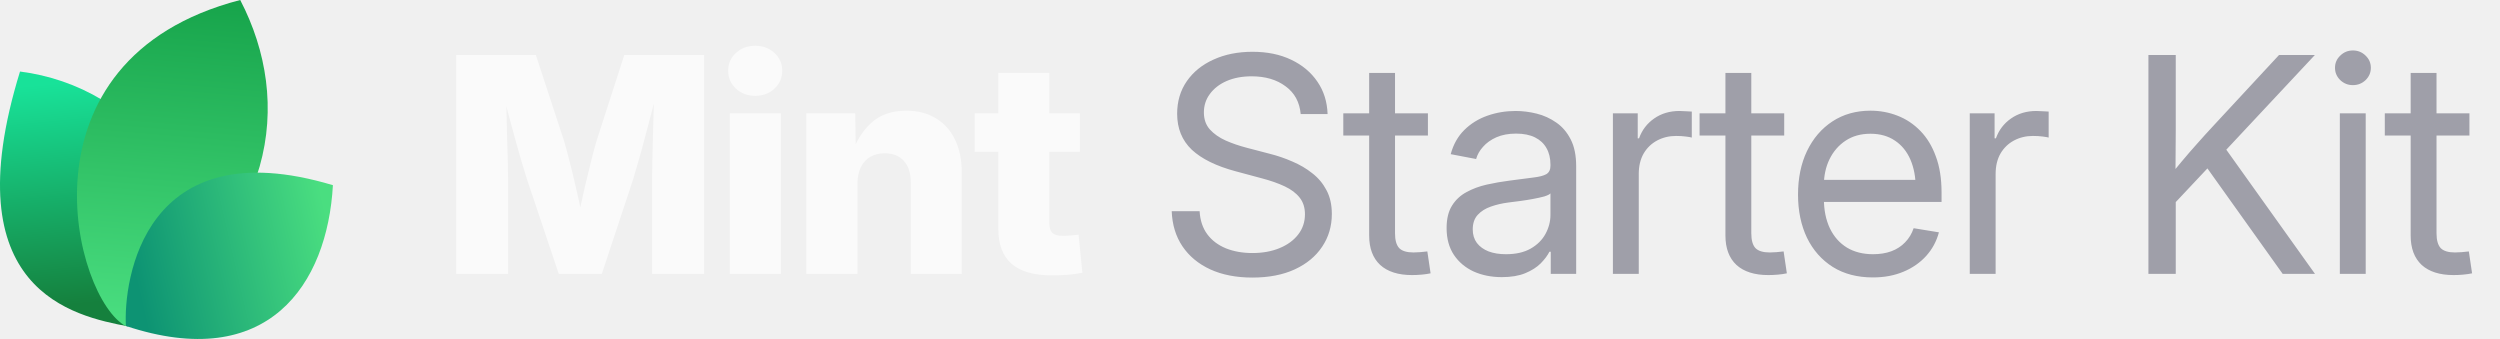
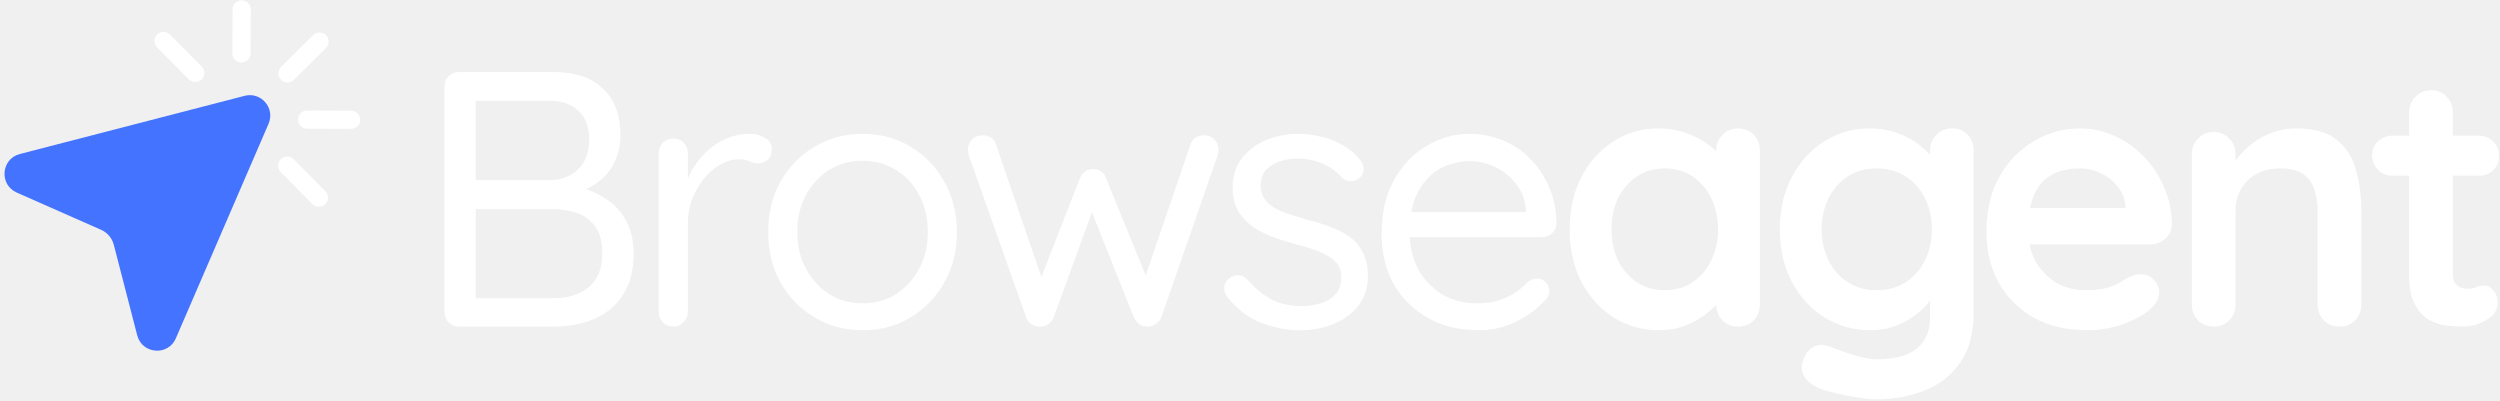
- <svg xmlns="http://www.w3.org/2000/svg" width="177" height="24" viewBox="0 0 177 24" fill="none">
-   <path d="M9.061 23.108C5.268 22.377 -3.391 20.627 1.417 5.064C9.634 6.099 16.973 14.064 9.061 23.108Z" fill="url(#paint0_linear_17557_2145)" />
-   <path d="M8.919 23.094C5.276 21.222 0.784 4.209 17.007 0C20.757 7.193 19.621 16.545 8.919 23.094Z" fill="url(#paint1_linear_17557_2145)" />
-   <path d="M8.914 23.079C8.735 19.882 10.159 9.085 23.57 13.111C23.181 20.123 18.984 26.418 8.914 23.079Z" fill="url(#paint2_linear_17557_2145)" />
-   <path d="M32.301 19.392V3.894H37.938L39.925 9.948C40.036 10.315 40.164 10.787 40.31 11.362C40.462 11.938 40.611 12.552 40.757 13.204C40.91 13.855 41.048 14.483 41.173 15.086C41.305 15.682 41.412 16.192 41.495 16.615H40.695C40.771 16.192 40.871 15.682 40.996 15.086C41.128 14.49 41.267 13.866 41.412 13.214C41.565 12.562 41.714 11.948 41.86 11.373C42.005 10.79 42.133 10.315 42.244 9.948L44.2 3.894H49.848V19.392H46.166V12.704C46.166 12.357 46.173 11.917 46.187 11.383C46.2 10.849 46.214 10.27 46.228 9.646C46.249 9.022 46.266 8.391 46.28 7.753C46.301 7.115 46.311 6.519 46.311 5.964H46.623C46.485 6.561 46.332 7.181 46.166 7.826C45.999 8.471 45.833 9.102 45.666 9.719C45.507 10.336 45.351 10.901 45.198 11.414C45.053 11.928 44.928 12.357 44.824 12.704L42.608 19.392H39.561L37.314 12.704C37.203 12.357 37.072 11.928 36.919 11.414C36.773 10.901 36.614 10.34 36.441 9.729C36.274 9.112 36.104 8.481 35.931 7.836C35.764 7.192 35.608 6.567 35.463 5.964H35.827C35.834 6.512 35.844 7.105 35.858 7.743C35.872 8.374 35.886 9.005 35.9 9.636C35.92 10.26 35.938 10.839 35.952 11.373C35.965 11.907 35.972 12.351 35.972 12.704V19.392H32.301ZM51.668 19.392V8.024H55.288V19.392H51.668ZM53.468 6.786C52.927 6.786 52.473 6.616 52.105 6.276C51.738 5.93 51.554 5.507 51.554 5.007C51.554 4.508 51.738 4.088 52.105 3.749C52.473 3.409 52.927 3.239 53.468 3.239C54.009 3.239 54.463 3.409 54.83 3.749C55.198 4.082 55.382 4.501 55.382 5.007C55.382 5.507 55.198 5.93 54.83 6.276C54.463 6.616 54.009 6.786 53.468 6.786ZM60.708 13.027V19.392H57.088V8.024H60.551L60.593 10.967H60.281C60.593 10.024 61.061 9.268 61.685 8.7C62.309 8.124 63.138 7.836 64.171 7.836C64.975 7.836 65.672 8.017 66.262 8.377C66.851 8.731 67.302 9.234 67.614 9.885C67.933 10.537 68.092 11.307 68.092 12.194V19.392H64.483V12.912C64.483 12.26 64.32 11.754 63.994 11.394C63.675 11.033 63.221 10.853 62.632 10.853C62.25 10.853 61.914 10.936 61.623 11.102C61.332 11.269 61.106 11.515 60.947 11.841C60.787 12.16 60.708 12.555 60.708 13.027ZM76.456 8.024V10.749H69.008V8.024H76.456ZM70.683 5.163H74.292V15.783C74.292 16.102 74.361 16.334 74.5 16.48C74.646 16.625 74.899 16.698 75.259 16.698C75.405 16.698 75.596 16.688 75.831 16.667C76.074 16.646 76.251 16.629 76.362 16.615L76.632 19.309C76.313 19.378 75.963 19.427 75.582 19.455C75.207 19.482 74.836 19.496 74.469 19.496C73.2 19.496 72.25 19.222 71.619 18.674C70.995 18.127 70.683 17.308 70.683 16.22V5.163Z" fill="#FAFAFA" />
-   <path d="M88.667 19.652C87.523 19.652 86.528 19.458 85.682 19.07C84.843 18.681 84.188 18.137 83.716 17.437C83.245 16.736 82.992 15.908 82.957 14.951H84.933C84.968 15.596 85.148 16.14 85.474 16.584C85.8 17.021 86.24 17.354 86.795 17.582C87.35 17.804 87.974 17.915 88.667 17.915C89.388 17.915 90.026 17.801 90.581 17.572C91.143 17.343 91.583 17.024 91.902 16.615C92.228 16.199 92.391 15.717 92.391 15.169C92.391 14.698 92.266 14.306 92.017 13.994C91.767 13.675 91.413 13.408 90.956 13.193C90.498 12.978 89.954 12.787 89.323 12.621L87.502 12.132C86.123 11.765 85.082 11.255 84.382 10.603C83.689 9.944 83.342 9.095 83.342 8.055C83.342 7.174 83.571 6.404 84.028 5.746C84.486 5.087 85.117 4.577 85.921 4.217C86.726 3.849 87.645 3.666 88.678 3.666C89.718 3.666 90.63 3.853 91.413 4.227C92.204 4.602 92.824 5.122 93.275 5.787C93.726 6.446 93.965 7.209 93.993 8.076H92.089C92.013 7.23 91.656 6.574 91.018 6.11C90.387 5.638 89.586 5.403 88.615 5.403C87.95 5.403 87.36 5.513 86.847 5.735C86.341 5.957 85.946 6.262 85.661 6.651C85.377 7.032 85.235 7.469 85.235 7.961C85.235 8.447 85.377 8.849 85.661 9.168C85.946 9.48 86.317 9.74 86.774 9.948C87.232 10.149 87.724 10.319 88.251 10.457L89.884 10.884C90.439 11.023 90.977 11.206 91.496 11.435C92.023 11.657 92.495 11.934 92.911 12.267C93.334 12.593 93.67 12.995 93.92 13.474C94.17 13.945 94.294 14.504 94.294 15.149C94.294 16.015 94.066 16.788 93.608 17.468C93.157 18.148 92.512 18.681 91.673 19.07C90.834 19.458 89.832 19.652 88.667 19.652ZM101.097 8.024V9.594H95.106V8.024H101.097ZM96.937 5.163H98.767V16.521C98.767 17 98.865 17.347 99.059 17.562C99.26 17.77 99.6 17.874 100.078 17.874C100.21 17.874 100.366 17.867 100.546 17.853C100.733 17.832 100.903 17.815 101.056 17.801L101.285 19.351C101.097 19.392 100.886 19.423 100.65 19.444C100.414 19.465 100.189 19.475 99.974 19.475C98.996 19.475 98.244 19.236 97.717 18.758C97.197 18.272 96.937 17.579 96.937 16.677V5.163ZM106.33 19.621C105.595 19.621 104.932 19.489 104.343 19.226C103.754 18.955 103.285 18.564 102.939 18.05C102.592 17.53 102.419 16.896 102.419 16.147C102.419 15.495 102.547 14.965 102.804 14.556C103.06 14.146 103.403 13.828 103.833 13.599C104.263 13.363 104.742 13.186 105.269 13.068C105.796 12.95 106.333 12.857 106.881 12.787C107.574 12.69 108.132 12.617 108.555 12.569C108.978 12.52 109.287 12.441 109.481 12.33C109.675 12.212 109.772 12.014 109.772 11.737V11.654C109.772 11.203 109.679 10.815 109.492 10.489C109.311 10.163 109.041 9.91 108.68 9.729C108.32 9.549 107.872 9.459 107.338 9.459C106.805 9.459 106.34 9.546 105.945 9.719C105.556 9.892 105.241 10.118 104.998 10.395C104.755 10.665 104.593 10.953 104.509 11.258L102.71 10.915C102.897 10.222 103.22 9.65 103.677 9.199C104.135 8.748 104.679 8.412 105.31 8.19C105.941 7.968 106.607 7.857 107.307 7.857C107.8 7.857 108.295 7.92 108.795 8.044C109.301 8.169 109.765 8.381 110.188 8.679C110.611 8.97 110.951 9.369 111.208 9.875C111.464 10.374 111.593 11.005 111.593 11.768V19.392H109.793V17.822H109.7C109.568 18.085 109.363 18.359 109.086 18.643C108.809 18.921 108.444 19.153 107.994 19.34C107.543 19.527 106.988 19.621 106.33 19.621ZM106.621 17.998C107.321 17.998 107.904 17.867 108.368 17.603C108.84 17.333 109.19 16.986 109.419 16.563C109.654 16.133 109.772 15.682 109.772 15.211V13.692C109.703 13.769 109.554 13.841 109.325 13.911C109.096 13.973 108.829 14.032 108.524 14.088C108.226 14.143 107.921 14.192 107.609 14.233C107.304 14.275 107.033 14.309 106.798 14.337C106.354 14.393 105.938 14.49 105.549 14.628C105.168 14.76 104.86 14.954 104.624 15.211C104.388 15.467 104.27 15.811 104.27 16.241C104.27 16.615 104.367 16.934 104.561 17.198C104.762 17.461 105.04 17.662 105.393 17.801C105.747 17.933 106.156 17.998 106.621 17.998ZM114.193 19.392V8.024H115.951V9.792H116.045C116.253 9.209 116.61 8.741 117.116 8.388C117.622 8.034 118.219 7.857 118.905 7.857C119.058 7.857 119.217 7.864 119.384 7.878C119.55 7.885 119.682 7.892 119.779 7.899V9.74C119.716 9.719 119.578 9.695 119.363 9.667C119.155 9.639 118.922 9.625 118.666 9.625C118.174 9.625 117.726 9.733 117.324 9.948C116.922 10.163 116.603 10.471 116.367 10.874C116.138 11.276 116.024 11.758 116.024 12.319V19.392H114.193ZM126.322 8.024V9.594H120.33V8.024H126.322ZM122.161 5.163H123.992V16.521C123.992 17 124.089 17.347 124.283 17.562C124.484 17.77 124.824 17.874 125.302 17.874C125.434 17.874 125.59 17.867 125.77 17.853C125.958 17.832 126.127 17.815 126.28 17.801L126.509 19.351C126.322 19.392 126.11 19.423 125.874 19.444C125.639 19.465 125.413 19.475 125.198 19.475C124.221 19.475 123.468 19.236 122.941 18.758C122.421 18.272 122.161 17.579 122.161 16.677V5.163ZM132.604 19.642C131.502 19.642 130.555 19.396 129.765 18.903C128.974 18.404 128.364 17.714 127.934 16.834C127.511 15.946 127.3 14.927 127.3 13.775C127.3 12.611 127.511 11.584 127.934 10.697C128.364 9.802 128.964 9.102 129.734 8.596C130.51 8.089 131.408 7.836 132.428 7.836C133.1 7.836 133.738 7.954 134.341 8.19C134.952 8.426 135.489 8.783 135.954 9.261C136.425 9.74 136.793 10.343 137.056 11.071C137.327 11.792 137.462 12.645 137.462 13.63V14.296H128.433V12.735H136.463L135.631 13.297C135.631 12.541 135.506 11.876 135.257 11.3C135.007 10.725 134.643 10.277 134.165 9.958C133.686 9.632 133.107 9.469 132.428 9.469C131.748 9.469 131.162 9.632 130.67 9.958C130.177 10.284 129.796 10.725 129.526 11.279C129.262 11.827 129.13 12.441 129.13 13.12V14.046C129.13 14.864 129.273 15.572 129.557 16.168C129.841 16.757 130.243 17.211 130.763 17.53C131.283 17.842 131.901 17.998 132.615 17.998C133.093 17.998 133.523 17.929 133.905 17.79C134.293 17.645 134.619 17.433 134.882 17.156C135.153 16.879 135.354 16.546 135.486 16.157L137.275 16.449C137.108 17.08 136.81 17.634 136.38 18.113C135.95 18.591 135.413 18.966 134.768 19.236C134.123 19.507 133.402 19.642 132.604 19.642ZM139.459 19.392V8.024H141.217V9.792H141.311C141.519 9.209 141.876 8.741 142.382 8.388C142.888 8.034 143.485 7.857 144.171 7.857C144.324 7.857 144.483 7.864 144.649 7.878C144.816 7.885 144.948 7.892 145.045 7.899V9.74C144.982 9.719 144.844 9.695 144.629 9.667C144.421 9.639 144.188 9.625 143.932 9.625C143.439 9.625 142.992 9.733 142.59 9.948C142.188 10.163 141.869 10.471 141.633 10.874C141.404 11.276 141.29 11.758 141.29 12.319V19.392H139.459ZM153.429 14.961V12.715C153.783 12.257 154.136 11.82 154.49 11.404C154.844 10.981 155.204 10.565 155.572 10.156C155.939 9.74 156.314 9.327 156.695 8.918L161.355 3.894H163.893L157.277 10.967H157.184L153.429 14.961ZM152.108 19.392V3.894H154.043V9.241L154.022 12.559L154.043 13.505V19.392H152.108ZM161.615 19.392L155.967 11.477L157.173 9.969L163.903 19.392H161.615ZM165.661 19.392V8.024H167.492V19.392H165.661ZM166.587 6.027C166.24 6.027 165.942 5.909 165.692 5.673C165.443 5.43 165.318 5.139 165.318 4.799C165.318 4.459 165.443 4.172 165.692 3.936C165.942 3.693 166.24 3.572 166.587 3.572C166.934 3.572 167.232 3.693 167.482 3.936C167.731 4.172 167.856 4.459 167.856 4.799C167.856 5.139 167.731 5.43 167.482 5.673C167.232 5.909 166.934 6.027 166.587 6.027ZM174.836 8.024V9.594H168.844V8.024H174.836ZM170.675 5.163H172.506V16.521C172.506 17 172.603 17.347 172.797 17.562C172.998 17.77 173.338 17.874 173.816 17.874C173.948 17.874 174.104 17.867 174.284 17.853C174.472 17.832 174.641 17.815 174.794 17.801L175.023 19.351C174.836 19.392 174.624 19.423 174.388 19.444C174.153 19.465 173.927 19.475 173.712 19.475C172.735 19.475 171.982 19.236 171.455 18.758C170.935 18.272 170.675 17.579 170.675 16.677V5.163Z" fill="#9F9FA9" />
-   <defs>
-     <linearGradient id="paint0_linear_17557_2145" x1="3.776" y1="5.916" x2="5.232" y2="21.559" gradientUnits="userSpaceOnUse">
-       <stop stop-color="#18E299" />
-       <stop offset="1" stop-color="#15803D" />
-     </linearGradient>
-     <linearGradient id="paint1_linear_17557_2145" x1="12.171" y1="-0.718" x2="10.19" y2="22.983" gradientUnits="userSpaceOnUse">
-       <stop stop-color="#16A34A" />
-       <stop offset="1" stop-color="#4ADE80" />
-     </linearGradient>
-     <linearGradient id="paint2_linear_17557_2145" x1="23.133" y1="15.353" x2="9.338" y2="18.52" gradientUnits="userSpaceOnUse">
-       <stop stop-color="#4ADE80" />
-       <stop offset="1" stop-color="#0D9373" />
-     </linearGradient>
-   </defs>
+ <svg xmlns="http://www.w3.org/2000/svg" width="275" height="44" viewBox="0 0 275 44" fill="none">
+   <path d="M38.621 13.177L33.786 13.156" stroke="white" stroke-width="2" stroke-linecap="round" stroke-linejoin="round" />
+   <path d="M31.588 18.223L35.079 21.744" stroke="white" stroke-width="2" stroke-linecap="round" stroke-linejoin="round" />
+   <path d="M17.991 4.506L21.481 8.027" stroke="white" stroke-width="2" stroke-linecap="round" stroke-linejoin="round" />
+   <path d="M26.586 1.037L26.565 5.872" stroke="white" stroke-width="2" stroke-linecap="round" stroke-linejoin="round" />
+   <path d="M35.148 4.578L31.628 8.069" stroke="white" stroke-width="2" stroke-linecap="round" stroke-linejoin="round" />
+   <path d="M29.541 13.615C30.285 11.894 28.724 10.071 26.909 10.541L2.184 16.94C0.117 17.476 -0.115 20.319 1.839 21.182L11.12 25.28C11.813 25.586 12.328 26.193 12.518 26.926L15.095 36.888C15.633 38.964 18.493 39.186 19.343 37.217L29.541 13.615Z" fill="#4473FF" />
+   <path d="M60.931 7.925C63.277 7.925 65.077 8.538 66.331 9.765C67.611 10.965 68.251 12.671 68.251 14.885C68.251 16.058 67.984 17.138 67.451 18.125C66.917 19.111 66.131 19.898 65.091 20.485C64.077 21.072 62.824 21.392 61.331 21.445L61.251 20.325C62.184 20.325 63.144 20.458 64.131 20.725C65.117 20.991 66.024 21.418 66.851 22.005C67.704 22.591 68.384 23.365 68.891 24.325C69.424 25.285 69.691 26.471 69.691 27.885C69.691 29.405 69.437 30.685 68.931 31.725C68.424 32.738 67.744 33.565 66.891 34.205C66.064 34.818 65.131 35.258 64.091 35.525C63.077 35.791 62.051 35.925 61.011 35.925H50.491C50.037 35.925 49.651 35.765 49.331 35.445C49.037 35.125 48.891 34.738 48.891 34.285V9.525C48.891 9.071 49.037 8.698 49.331 8.405C49.651 8.085 50.037 7.925 50.491 7.925H60.931ZM60.451 11.085H51.851L52.331 10.365V20.325L51.891 19.805H60.531C61.704 19.805 62.704 19.431 63.531 18.685C64.384 17.912 64.811 16.778 64.811 15.285C64.811 13.951 64.424 12.925 63.651 12.205C62.877 11.458 61.811 11.085 60.451 11.085ZM60.771 23.005H52.051L52.331 22.725V33.165L52.011 32.805H60.891C62.464 32.805 63.744 32.405 64.731 31.605C65.744 30.805 66.251 29.565 66.251 27.885C66.251 26.578 65.984 25.578 65.451 24.885C64.917 24.165 64.224 23.672 63.371 23.405C62.544 23.138 61.677 23.005 60.771 23.005Z" fill="white" />
+   <path d="M74.063 35.925C73.61 35.925 73.223 35.765 72.903 35.445C72.61 35.125 72.463 34.738 72.463 34.285V16.845C72.463 16.392 72.61 16.018 72.903 15.725C73.223 15.405 73.61 15.245 74.063 15.245C74.543 15.245 74.93 15.405 75.223 15.725C75.517 16.018 75.663 16.392 75.663 16.845V22.125L75.183 21.285C75.343 20.458 75.623 19.658 76.023 18.885C76.45 18.085 76.983 17.378 77.623 16.765C78.263 16.125 78.997 15.632 79.823 15.285C80.65 14.912 81.557 14.725 82.543 14.725C83.13 14.725 83.663 14.871 84.143 15.165C84.65 15.431 84.903 15.818 84.903 16.325C84.903 16.885 84.757 17.298 84.463 17.565C84.17 17.831 83.837 17.965 83.463 17.965C83.117 17.965 82.783 17.898 82.463 17.765C82.143 17.605 81.743 17.525 81.263 17.525C80.597 17.525 79.93 17.712 79.263 18.085C78.623 18.431 78.023 18.938 77.463 19.605C76.93 20.271 76.49 21.032 76.143 21.885C75.823 22.712 75.663 23.605 75.663 24.565V34.285C75.663 34.738 75.503 35.125 75.183 35.445C74.89 35.765 74.517 35.925 74.063 35.925Z" fill="white" />
+   <path d="M105.26 25.525C105.26 27.605 104.793 29.458 103.86 31.085C102.953 32.712 101.713 33.992 100.14 34.925C98.593 35.858 96.846 36.325 94.9 36.325C92.953 36.325 91.193 35.858 89.62 34.925C88.046 33.992 86.793 32.712 85.86 31.085C84.953 29.458 84.5 27.605 84.5 25.525C84.5 23.445 84.953 21.591 85.86 19.965C86.793 18.338 88.046 17.058 89.62 16.125C91.193 15.191 92.953 14.725 94.9 14.725C96.846 14.725 98.593 15.191 100.14 16.125C101.713 17.058 102.953 18.338 103.86 19.965C104.793 21.591 105.26 23.445 105.26 25.525ZM102.06 25.525C102.06 23.978 101.74 22.618 101.1 21.445C100.486 20.271 99.633 19.352 98.54 18.685C97.473 18.018 96.26 17.685 94.9 17.685C93.54 17.685 92.313 18.018 91.22 18.685C90.153 19.352 89.3 20.271 88.66 21.445C88.02 22.618 87.7 23.978 87.7 25.525C87.7 27.045 88.02 28.392 88.66 29.565C89.3 30.738 90.153 31.672 91.22 32.365C92.313 33.032 93.54 33.365 94.9 33.365C96.26 33.365 97.473 33.032 98.54 32.365C99.633 31.672 100.486 30.738 101.1 29.565C101.74 28.392 102.06 27.045 102.06 25.525Z" fill="white" />
+   <path d="M132.473 14.885C132.899 14.885 133.259 15.031 133.553 15.325C133.873 15.618 134.033 16.005 134.033 16.485C134.033 16.591 134.019 16.712 133.993 16.845C133.993 16.951 133.966 17.058 133.913 17.165L127.753 34.885C127.619 35.231 127.393 35.498 127.073 35.685C126.779 35.871 126.459 35.952 126.113 35.925C125.499 35.898 125.033 35.551 124.713 34.885L119.673 22.245L120.473 22.365L115.913 34.885C115.619 35.551 115.153 35.898 114.513 35.925C114.166 35.952 113.833 35.871 113.513 35.685C113.193 35.498 112.979 35.231 112.873 34.885L106.593 17.165C106.513 16.925 106.473 16.698 106.473 16.485C106.473 16.058 106.619 15.685 106.913 15.365C107.206 15.045 107.606 14.885 108.113 14.885C108.433 14.885 108.726 14.965 108.993 15.125C109.259 15.285 109.446 15.538 109.553 15.885L114.953 31.645L114.113 31.605L118.793 19.605C119.059 18.938 119.553 18.605 120.273 18.605C120.646 18.605 120.939 18.698 121.153 18.885C121.393 19.045 121.566 19.285 121.673 19.605L126.553 31.605L125.553 31.685L130.953 15.885C131.193 15.218 131.699 14.885 132.473 14.885Z" fill="white" />
+   <path d="M134.991 32.645C134.751 32.298 134.644 31.938 134.671 31.565C134.698 31.165 134.924 30.818 135.351 30.525C135.618 30.338 135.924 30.258 136.271 30.285C136.644 30.311 136.978 30.485 137.271 30.805C138.018 31.685 138.871 32.392 139.831 32.925C140.791 33.431 141.964 33.685 143.351 33.685C143.991 33.658 144.631 33.551 145.271 33.365C145.911 33.178 146.444 32.858 146.871 32.405C147.324 31.925 147.551 31.298 147.551 30.525C147.551 29.778 147.324 29.192 146.871 28.765C146.418 28.311 145.831 27.951 145.111 27.685C144.391 27.392 143.604 27.138 142.751 26.925C141.871 26.685 141.004 26.418 140.151 26.125C139.298 25.805 138.524 25.418 137.831 24.965C137.164 24.485 136.618 23.898 136.191 23.205C135.791 22.485 135.591 21.618 135.591 20.605C135.591 19.405 135.911 18.365 136.551 17.485C137.218 16.605 138.098 15.925 139.191 15.445C140.311 14.965 141.524 14.725 142.831 14.725C143.578 14.725 144.351 14.818 145.151 15.005C145.978 15.165 146.778 15.458 147.551 15.885C148.324 16.285 149.004 16.845 149.591 17.565C149.831 17.831 149.964 18.165 149.991 18.565C150.018 18.965 149.844 19.325 149.471 19.645C149.178 19.858 148.844 19.951 148.471 19.925C148.124 19.898 147.831 19.765 147.591 19.525C147.031 18.858 146.324 18.352 145.471 18.005C144.644 17.631 143.724 17.445 142.711 17.445C142.071 17.445 141.444 17.538 140.831 17.725C140.218 17.912 139.698 18.232 139.271 18.685C138.871 19.111 138.671 19.712 138.671 20.485C138.698 21.205 138.938 21.791 139.391 22.245C139.844 22.698 140.458 23.072 141.231 23.365C142.004 23.631 142.858 23.898 143.791 24.165C144.644 24.378 145.458 24.631 146.231 24.925C147.031 25.192 147.751 25.552 148.391 26.005C149.031 26.458 149.538 27.045 149.911 27.765C150.284 28.458 150.471 29.338 150.471 30.405C150.471 31.631 150.124 32.698 149.431 33.605C148.738 34.485 147.818 35.165 146.671 35.645C145.551 36.098 144.338 36.325 143.031 36.325C141.564 36.325 140.111 36.045 138.671 35.485C137.258 34.925 136.031 33.978 134.991 32.645Z" fill="white" />
+   <path d="M162.656 36.325C160.523 36.325 158.656 35.871 157.056 34.965C155.456 34.058 154.203 32.818 153.296 31.245C152.416 29.645 151.976 27.805 151.976 25.725C151.976 23.405 152.43 21.431 153.336 19.805C154.27 18.151 155.47 16.898 156.936 16.045C158.43 15.165 160.003 14.725 161.656 14.725C162.883 14.725 164.07 14.951 165.216 15.405C166.363 15.858 167.376 16.525 168.256 17.405C169.136 18.258 169.843 19.298 170.376 20.525C170.91 21.725 171.19 23.072 171.216 24.565C171.216 24.991 171.056 25.352 170.736 25.645C170.416 25.938 170.043 26.085 169.616 26.085H153.816L153.096 23.325H168.496L167.856 23.885V23.005C167.75 21.912 167.376 20.978 166.736 20.205C166.123 19.405 165.363 18.791 164.456 18.365C163.576 17.938 162.643 17.725 161.656 17.725C160.856 17.725 160.056 17.872 159.256 18.165C158.483 18.431 157.776 18.885 157.136 19.525C156.523 20.138 156.016 20.938 155.616 21.925C155.243 22.912 155.056 24.098 155.056 25.485C155.056 27.032 155.363 28.392 155.976 29.565C156.616 30.738 157.496 31.672 158.616 32.365C159.736 33.032 161.043 33.365 162.536 33.365C163.47 33.365 164.283 33.245 164.976 33.005C165.67 32.765 166.27 32.471 166.776 32.125C167.283 31.752 167.71 31.378 168.056 31.005C168.403 30.765 168.736 30.645 169.056 30.645C169.456 30.645 169.776 30.778 170.016 31.045C170.283 31.311 170.416 31.631 170.416 32.005C170.416 32.458 170.203 32.858 169.776 33.205C169.03 34.032 168.016 34.765 166.736 35.405C165.456 36.018 164.096 36.325 162.656 36.325Z" fill="white" />
+   <path d="M191.186 14.125C191.879 14.125 192.453 14.351 192.906 14.805C193.359 15.258 193.586 15.845 193.586 16.565V33.485C193.586 34.178 193.359 34.765 192.906 35.245C192.453 35.698 191.879 35.925 191.186 35.925C190.493 35.925 189.919 35.698 189.466 35.245C189.013 34.765 188.786 34.178 188.786 33.485V31.525L189.666 31.885C189.666 32.231 189.479 32.658 189.106 33.165C188.733 33.645 188.226 34.125 187.586 34.605C186.946 35.085 186.186 35.498 185.306 35.845C184.453 36.165 183.519 36.325 182.506 36.325C180.666 36.325 178.999 35.858 177.506 34.925C176.013 33.965 174.826 32.658 173.946 31.005C173.093 29.325 172.666 27.405 172.666 25.245C172.666 23.058 173.093 21.138 173.946 19.485C174.826 17.805 175.999 16.498 177.466 15.565C178.933 14.605 180.559 14.125 182.346 14.125C183.493 14.125 184.546 14.298 185.506 14.645C186.466 14.992 187.293 15.431 187.986 15.965C188.706 16.498 189.253 17.045 189.626 17.605C190.026 18.138 190.226 18.591 190.226 18.965L188.786 19.485V16.565C188.786 15.871 189.013 15.298 189.466 14.845C189.919 14.365 190.493 14.125 191.186 14.125ZM183.106 31.925C184.279 31.925 185.306 31.631 186.186 31.045C187.066 30.458 187.746 29.658 188.226 28.645C188.733 27.631 188.986 26.498 188.986 25.245C188.986 23.965 188.733 22.818 188.226 21.805C187.746 20.791 187.066 19.991 186.186 19.405C185.306 18.818 184.279 18.525 183.106 18.525C181.959 18.525 180.946 18.818 180.066 19.405C179.186 19.991 178.493 20.791 177.986 21.805C177.506 22.818 177.266 23.965 177.266 25.245C177.266 26.498 177.506 27.631 177.986 28.645C178.493 29.658 179.186 30.458 180.066 31.045C180.946 31.631 181.959 31.925 183.106 31.925Z" fill="white" />
+   <path d="M205.663 14.125C206.783 14.125 207.81 14.298 208.743 14.645C209.676 14.992 210.476 15.431 211.143 15.965C211.836 16.498 212.37 17.045 212.743 17.605C213.143 18.138 213.343 18.591 213.343 18.965L212.303 19.485V16.565C212.303 15.871 212.53 15.298 212.983 14.845C213.436 14.365 214.01 14.125 214.703 14.125C215.396 14.125 215.97 14.351 216.423 14.805C216.876 15.258 217.103 15.845 217.103 16.565V34.365C217.103 36.685 216.596 38.538 215.583 39.925C214.596 41.338 213.29 42.352 211.663 42.965C210.036 43.605 208.29 43.925 206.423 43.925C205.89 43.925 205.196 43.858 204.343 43.725C203.49 43.592 202.676 43.431 201.903 43.245C201.13 43.058 200.543 42.885 200.143 42.725C199.343 42.378 198.783 41.938 198.463 41.405C198.17 40.898 198.116 40.352 198.303 39.765C198.543 38.992 198.93 38.458 199.463 38.165C199.996 37.898 200.556 37.871 201.143 38.085C201.41 38.165 201.85 38.325 202.463 38.565C203.076 38.805 203.743 39.018 204.463 39.205C205.21 39.418 205.863 39.525 206.423 39.525C208.423 39.525 209.903 39.125 210.863 38.325C211.823 37.525 212.303 36.418 212.303 35.005V31.525L212.783 31.885C212.783 32.231 212.596 32.658 212.223 33.165C211.876 33.645 211.383 34.125 210.743 34.605C210.13 35.085 209.396 35.498 208.543 35.845C207.69 36.165 206.783 36.325 205.823 36.325C203.93 36.325 202.223 35.858 200.703 34.925C199.183 33.965 197.983 32.658 197.103 31.005C196.223 29.325 195.783 27.405 195.783 25.245C195.783 23.058 196.223 21.138 197.103 19.485C197.983 17.805 199.17 16.498 200.663 15.565C202.156 14.605 203.823 14.125 205.663 14.125ZM206.423 18.525C205.223 18.525 204.17 18.818 203.263 19.405C202.356 19.991 201.65 20.791 201.143 21.805C200.636 22.818 200.383 23.965 200.383 25.245C200.383 26.498 200.636 27.631 201.143 28.645C201.65 29.658 202.356 30.458 203.263 31.045C204.17 31.631 205.223 31.925 206.423 31.925C207.65 31.925 208.716 31.631 209.623 31.045C210.53 30.458 211.236 29.658 211.743 28.645C212.25 27.631 212.503 26.498 212.503 25.245C212.503 23.965 212.25 22.818 211.743 21.805C211.236 20.791 210.53 19.991 209.623 19.405C208.716 18.818 207.65 18.525 206.423 18.525Z" fill="white" />
+   <path d="M229.59 36.325C227.323 36.325 225.35 35.858 223.67 34.925C222.016 33.965 220.736 32.672 219.83 31.045C218.95 29.418 218.51 27.578 218.51 25.525C218.51 23.125 218.99 21.085 219.95 19.405C220.936 17.698 222.216 16.392 223.79 15.485C225.363 14.578 227.03 14.125 228.79 14.125C230.15 14.125 231.43 14.405 232.63 14.965C233.856 15.525 234.936 16.298 235.87 17.285C236.803 18.245 237.536 19.365 238.07 20.645C238.63 21.925 238.91 23.285 238.91 24.725C238.883 25.365 238.63 25.885 238.15 26.285C237.67 26.685 237.11 26.885 236.47 26.885H221.19L219.99 22.885H234.67L233.79 23.685V22.605C233.736 21.831 233.456 21.138 232.95 20.525C232.47 19.912 231.856 19.431 231.11 19.085C230.39 18.712 229.616 18.525 228.79 18.525C227.99 18.525 227.243 18.631 226.55 18.845C225.856 19.058 225.256 19.418 224.75 19.925C224.243 20.431 223.843 21.111 223.55 21.965C223.256 22.818 223.11 23.898 223.11 25.205C223.11 26.645 223.403 27.872 223.99 28.885C224.603 29.872 225.376 30.631 226.31 31.165C227.27 31.672 228.283 31.925 229.35 31.925C230.336 31.925 231.123 31.845 231.71 31.685C232.296 31.525 232.763 31.338 233.11 31.125C233.483 30.885 233.816 30.685 234.11 30.525C234.59 30.285 235.043 30.165 235.47 30.165C236.056 30.165 236.536 30.365 236.91 30.765C237.31 31.165 237.51 31.631 237.51 32.165C237.51 32.885 237.136 33.538 236.39 34.125C235.696 34.712 234.723 35.231 233.47 35.685C232.216 36.111 230.923 36.325 229.59 36.325Z" fill="white" />
+   <path d="M252.543 14.125C254.517 14.125 256.01 14.538 257.023 15.365C258.063 16.192 258.77 17.298 259.143 18.685C259.543 20.045 259.743 21.565 259.743 23.245V33.485C259.743 34.178 259.517 34.765 259.063 35.245C258.61 35.698 258.037 35.925 257.343 35.925C256.65 35.925 256.077 35.698 255.623 35.245C255.17 34.765 254.943 34.178 254.943 33.485V23.245C254.943 22.365 254.823 21.578 254.583 20.885C254.37 20.165 253.97 19.591 253.383 19.165C252.797 18.738 251.957 18.525 250.863 18.525C249.797 18.525 248.89 18.738 248.143 19.165C247.423 19.591 246.863 20.165 246.463 20.885C246.09 21.578 245.903 22.365 245.903 23.245V33.485C245.903 34.178 245.677 34.765 245.223 35.245C244.77 35.698 244.197 35.925 243.503 35.925C242.81 35.925 242.237 35.698 241.783 35.245C241.33 34.765 241.103 34.178 241.103 33.485V16.965C241.103 16.271 241.33 15.698 241.783 15.245C242.237 14.765 242.81 14.525 243.503 14.525C244.197 14.525 244.77 14.765 245.223 15.245C245.677 15.698 245.903 16.271 245.903 16.965V18.685L245.303 18.565C245.543 18.111 245.89 17.631 246.343 17.125C246.797 16.591 247.33 16.098 247.943 15.645C248.557 15.191 249.25 14.832 250.023 14.565C250.797 14.271 251.637 14.125 252.543 14.125Z" fill="white" />
+   <path d="M263.172 14.925H272.652C273.292 14.925 273.825 15.138 274.252 15.565C274.678 15.992 274.892 16.525 274.892 17.165C274.892 17.778 274.678 18.298 274.252 18.725C273.825 19.125 273.292 19.325 272.652 19.325H263.172C262.532 19.325 261.998 19.111 261.572 18.685C261.145 18.258 260.932 17.725 260.932 17.085C260.932 16.471 261.145 15.965 261.572 15.565C261.998 15.138 262.532 14.925 263.172 14.925ZM267.452 9.925C268.145 9.925 268.705 10.165 269.132 10.645C269.585 11.098 269.812 11.671 269.812 12.365V30.165C269.812 30.538 269.878 30.845 270.012 31.085C270.172 31.325 270.372 31.498 270.612 31.605C270.878 31.712 271.158 31.765 271.452 31.765C271.772 31.765 272.065 31.712 272.332 31.605C272.598 31.471 272.905 31.405 273.252 31.405C273.625 31.405 273.958 31.578 274.252 31.925C274.572 32.272 274.732 32.752 274.732 33.365C274.732 34.111 274.318 34.725 273.492 35.205C272.692 35.685 271.825 35.925 270.892 35.925C270.332 35.925 269.705 35.885 269.012 35.805C268.345 35.698 267.705 35.471 267.092 35.125C266.505 34.752 266.012 34.191 265.612 33.445C265.212 32.698 265.012 31.672 265.012 30.365V12.365C265.012 11.671 265.238 11.098 265.692 10.645C266.172 10.165 266.758 9.925 267.452 9.925Z" fill="white" />
</svg>
